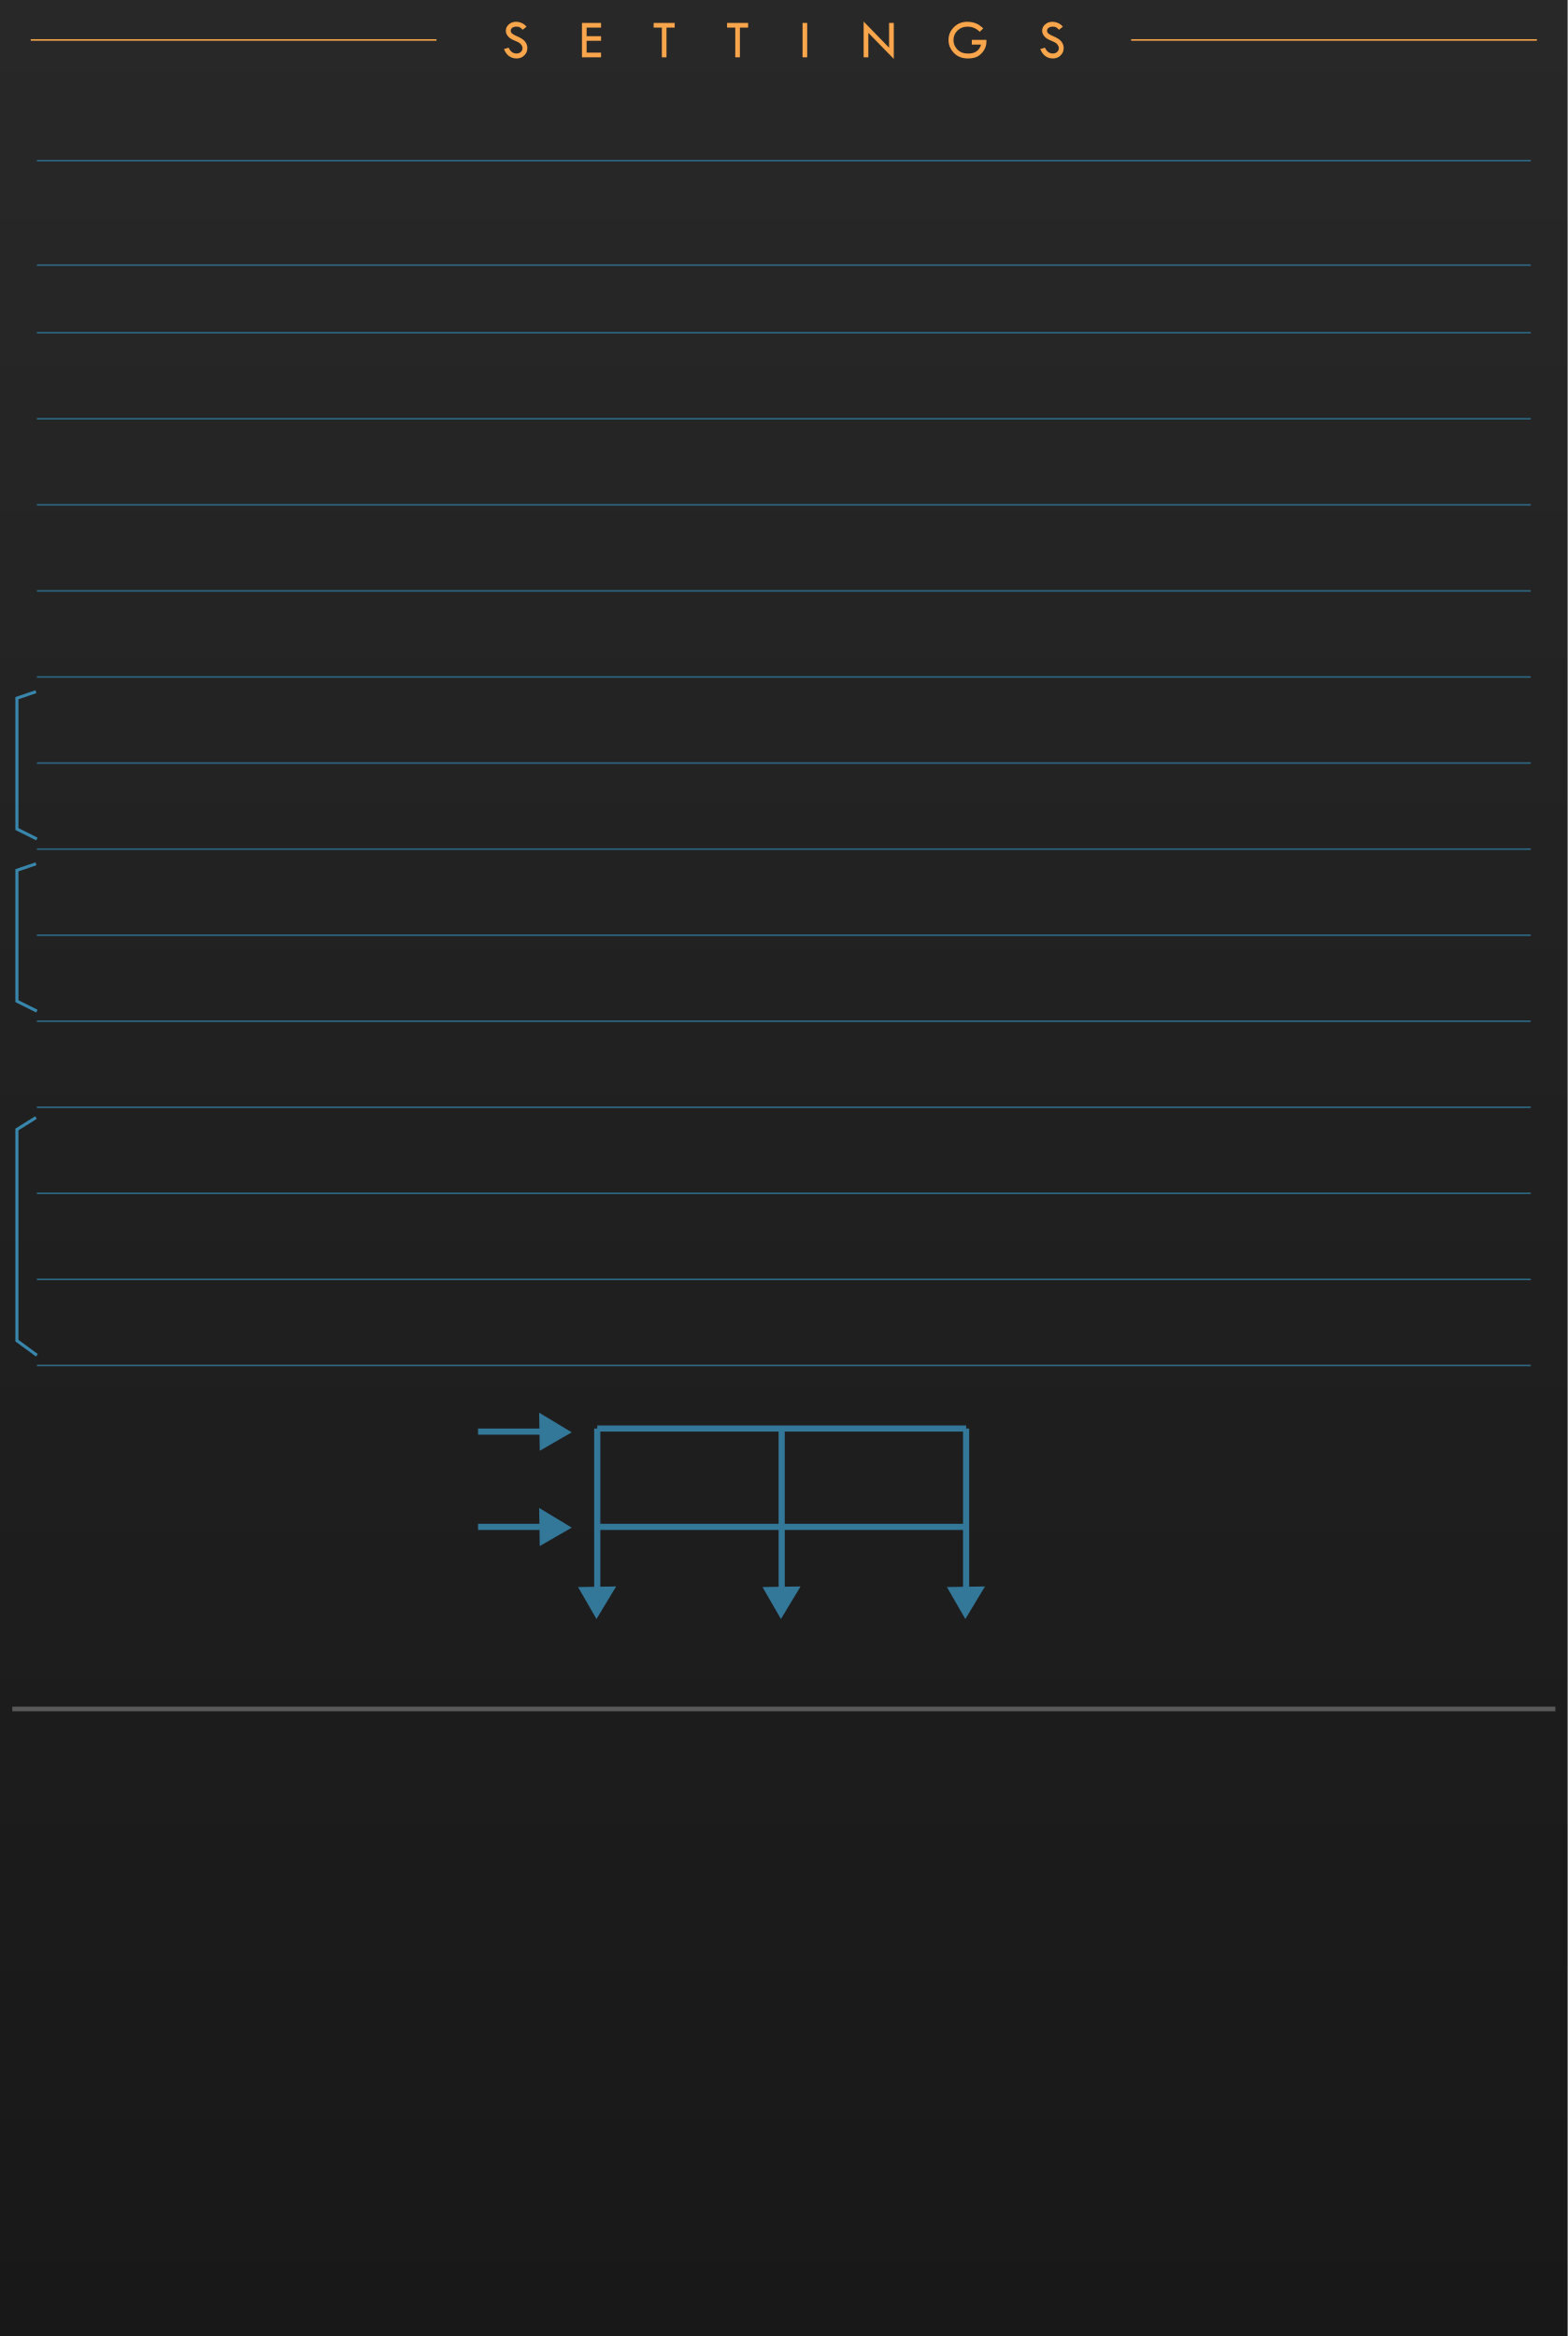
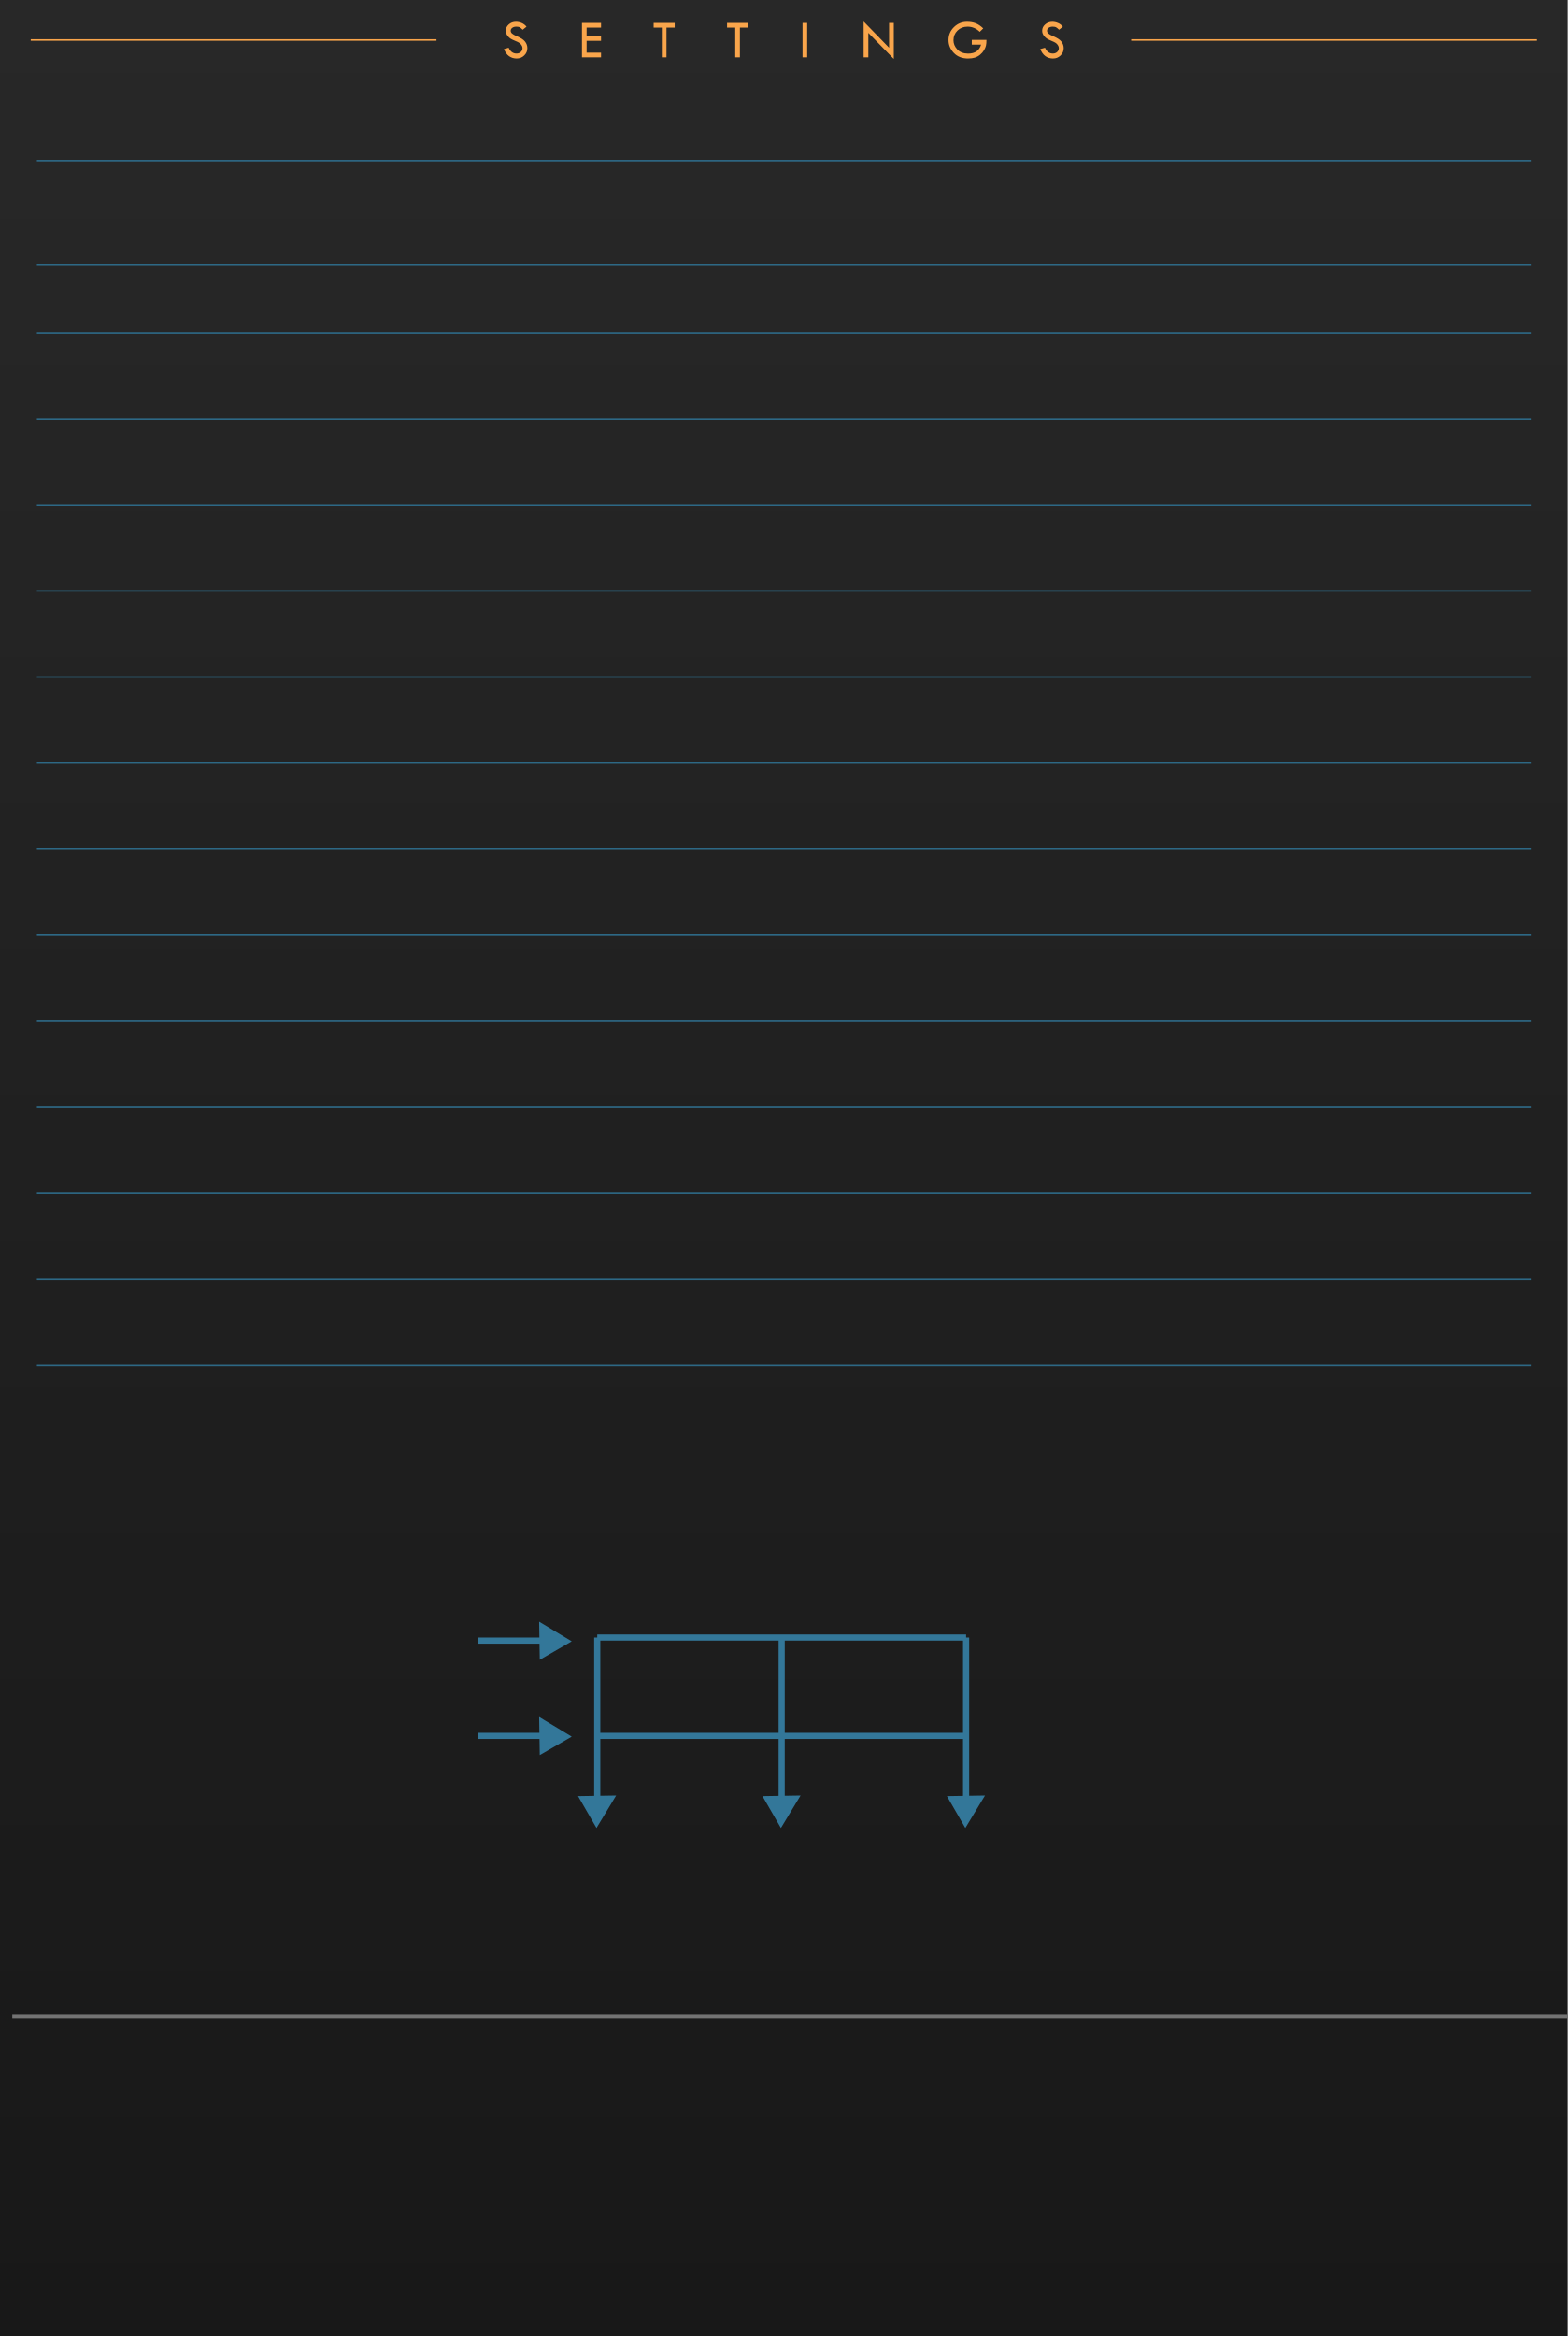
<svg xmlns="http://www.w3.org/2000/svg" width="255" height="380" viewBox="0 0 255 380" version="1.1">
  <defs>
    <linearGradient id="gpanel" x1="0" y1="0" x2="0" y2="380" gradientUnits="userSpaceOnUse">
      <stop offset="0" stop-color="#282828" />
      <stop offset="1" stop-color="#181818" />
    </linearGradient>
  </defs>
  <g>
    <rect id="g-panel" fill="url(#gpanel)" x="0" y="0" width="255" height="380" />
    <g id="setting-grid" fill="none" stroke="#2d6885" stroke-width="0.25">
-       <path id="h1--sgl" fill="none" stroke="#2d6885" stroke-width="0.25" d="M 6,26.125 H 249 M 6,43.125 H 249 M 6,54.125 H 249 M 6,68.125 H 249 M 6,82.125 H 249 M 6,96.125 H 249 M 6,110.125 H 249 M 6,124.125 H 249 M 6,138.125 H 249 M 6,152.125 H 249 M 6,166.125 H 249 M 6,180.125 H 249 M 6,194.125 H 249 M 6,208.125 H 249 M 6,222.125 H 249" />
+       <path id="h1--sgl" fill="none" stroke="#2d6885" stroke-width="0.25" d="         M 6,26.125 H 249         M 6,43.125 H 249         M 6,54.125 H 249         M 6,68.125 H 249         M 6,82.125 H 249         M 6,96.125 H 249         M 6,110.125 H 249         M 6,124.125 H 249         M 6,138.125 H 249         M 6,152.125 H 249         M 6,166.125 H 249         M 6,180.125 H 249         M 6,194.125 H 249         M 6,208.125 H 249         M 6,222.125 H 249" />
    </g>
    <path id="SETTINGS--title" fill="#f9a54b" d="M 85.646,4.344 85.027,4.84 Q 84.781,4.585 84.578,4.462 84.381,4.335 84.003,4.335 q -0.413,0 -0.672,0.189 -0.255,0.185 -0.255,0.479 0,0.255 0.224,0.453 0.224,0.193 0.765,0.426 0.541,0.229 0.839,0.431 0.303,0.198 0.497,0.439 0.193,0.242 0.286,0.51 0.097,0.268 0.097,0.567 0,0.699 -0.51,1.191 -0.505,0.492 -1.226,0.492 -0.703,0 -1.244,-0.382 -0.536,-0.387 -0.826,-1.156 l 0.765,-0.215 q 0.417,0.945 1.279,0.945 0.417,0 0.694,-0.25 0.277,-0.25 0.277,-0.633 0,-0.229 -0.145,-0.457 Q 84.701,7.13 84.486,6.98 84.271,6.831 83.796,6.642 83.326,6.449 83.071,6.291 82.821,6.128 82.636,5.908 82.451,5.684 82.364,5.464 q -0.084,-0.22 -0.084,-0.47 0,-0.602 0.483,-1.024 0.483,-0.426 1.173,-0.426 0.457,0 0.927,0.198 0.47,0.198 0.782,0.602 z m 9.02,-0.62 h 3.103 v 0.765 h -2.347 v 1.397 h 2.347 v 0.756 h -2.347 v 1.925 h 2.347 v 0.756 h -3.103 z m 11.661,0 h 3.423 v 0.765 h -1.336 v 4.834 h -0.756 V 4.489 h -1.332 z m 11.942,0 h 3.423 v 0.765 h -1.336 v 4.834 h -0.756 V 4.489 h -1.332 z m 12.276,0 h 0.756 v 5.599 h -0.756 z M 140.482,3.5 144.622,7.758 V 3.724 h 0.765 v 5.858 l -4.14,-4.236 v 3.977 h -0.765 z m 19.457,1.116 -0.567,0.558 q -0.857,-0.839 -1.982,-0.839 -0.984,0 -1.639,0.633 -0.655,0.633 -0.655,1.582 0,0.831 0.633,1.499 0.637,0.664 1.753,0.664 1.674,0 2.105,-1.459 h -1.512 V 6.488 h 2.386 q 0,0.576 -0.079,0.918 -0.075,0.343 -0.316,0.756 -0.242,0.413 -0.646,0.743 -0.4,0.325 -0.861,0.466 -0.457,0.141 -1.094,0.141 -1.45,0 -2.316,-0.91 -0.861,-0.914 -0.861,-2.087 0,-1.235 0.883,-2.101 0.883,-0.87 2.14,-0.87 0.747,0 1.362,0.229 0.62,0.224 1.266,0.844 z M 172.887,4.344 172.267,4.84 q -0.246,-0.255 -0.448,-0.378 -0.198,-0.127 -0.576,-0.127 -0.413,0 -0.672,0.189 -0.255,0.185 -0.255,0.479 0,0.255 0.224,0.453 0.224,0.193 0.765,0.426 0.541,0.229 0.839,0.431 0.303,0.198 0.497,0.439 0.193,0.242 0.286,0.51 0.097,0.268 0.097,0.567 0,0.699 -0.51,1.191 -0.505,0.492 -1.226,0.492 -0.703,0 -1.244,-0.382 -0.536,-0.387 -0.826,-1.156 l 0.765,-0.215 q 0.417,0.945 1.279,0.945 0.417,0 0.694,-0.25 0.277,-0.25 0.277,-0.633 0,-0.229 -0.145,-0.457 -0.145,-0.233 -0.36,-0.382 -0.215,-0.149 -0.69,-0.338 -0.47,-0.193 -0.725,-0.352 -0.25,-0.163 -0.435,-0.382 -0.185,-0.224 -0.272,-0.444 -0.084,-0.22 -0.084,-0.47 0,-0.602 0.483,-1.024 0.483,-0.426 1.173,-0.426 0.457,0 0.927,0.198 0.47,0.198 0.782,0.602 z" />
-     <path id="f--div" fill="none" stroke="#595959" stroke-width="0.75" d="M 2,278 H 253" />
+     <path id="o--div" fill="none" stroke="#737373" stroke-width="0.75" d="M 2,328 h 253" />
    <path id="th" fill="none" stroke="#f9a54b" stroke-width=".25" d="M 5,6.5 h 66 M 250,6.5 h -66" />
-     <path id="mono--bracket" fill="none" stroke="#3986ac" stroke-width="0.5" d="M 5.85,112.514 2.75,113.573 v 21.288 L 6,136.483" />
-     <path id="oct--bracket" fill="none" stroke="#3986ac" stroke-width="0.5" d="M 5.85,140.514 2.75,141.573 v 21.288 L 6,164.483" />
-     <path id="round--bracket" fill="none" stroke="#3986ac" stroke-width="0.5" d="M 5.85,181.795 2.75,183.734 v 34.347 l 3.25,2.387" />
-     <g id="flag" opacity="0" transform="translate(215.6704,-2.999663)">
-       <g id="g191" transform="translate(-8.161282,3.588629)">
-         <path style="fill:#f9d406;fill-opacity:1;stroke:none;stroke-width:1px;stroke-linecap:butt;stroke-linejoin:miter;stroke-opacity:1" d="m 27.697,11.526 h -7 l 7,5.573 z" />
-         <rect id="rect141" x="16.072" y="11.901" width="11.25" height="11.25" style="fill:none;fill-opacity:1;stroke:#a6a6a6;stroke-width:0.75;stroke-linejoin:round;stroke-dasharray:none;stroke-opacity:1;paint-order:fill markers stroke" />
+     <g id="Routing" transform="translate(0, 34)">
+       <path id="line--rte" fill="none" stroke="#337799" stroke-width="1" d="M 77.76,248.38 H 89.5 M 77.76,232.88 H 89.5 M 97.15,232.38 v 27.5 M 157.15,232.38 v 27.5          M 127.15,232.38 v 27.5          M 97.15,248.38 h 60          M 97.15,232.38 h 60" />
+       <path id="h--rteh" fill="#337799" d="M 87.7,229.8 l 0.1,6.2 5.2,-3 z M 87.7,245.3 l 0.1,6.2 5.2,-3 z M 100.226,258.067 l -6.2,0.1 3,5.2 z            M 130.226,258.067 l -6.2,0.1 3,5.2 z            M 160.226,258.067 l -6.2,0.1 3,5.2 z" />
+     </g>
+     <g id="flag" opacity="0" transform="translate(215.7,-3)">
+       <g id="click" transform="translate(-8,3.6)">
+         <path fill="#f9d406" d="m 27.697,11.526 h -7 l 7,5.573 z" />
+         <rect id="check" x="16" y="12" width="11.25" height="11.25" style="fill:none;fill-opacity:1;stroke:#a6a6a6;stroke-width:0.75;stroke-linejoin:round;stroke-dasharray:none;stroke-opacity:1;paint-order:fill markers stroke" />
      </g>
      <path id="vert" d="m 33.205,17.414 -0.013,219.192 -12.068,-0.002 0.008,-219.19 z" style="display:inline;fill:none;stroke:#2d6885;stroke-width:0.25;stroke-linecap:butt;stroke-linejoin:miter;stroke-dasharray:none;stroke-opacity:1" />
    </g>
-     <g id="Routing">
-       <path id="line--rte" fill="none" stroke="#337799" stroke-width="1" d="M 77.76,248.38 H 89.5 M 77.76,232.88 H 89.5 M 97.15,232.38 v 27.5 M 157.15,232.38 v 27.5          M 127.15,232.38 v 27.5          M 97.15,248.38 h 60          M 97.15,232.38 h 60" />
-       <path id="h--rteh" fill="#337799" d="M 87.7,229.8 l 0.1,6.2 5.2,-3 z M 87.7,245.3 l 0.1,6.2 5.2,-3 z M 100.226,258.067 l -6.2,0.1 3,5.2 z            M 130.226,258.067 l -6.2,0.1 3,5.2 z            M 160.226,258.067 l -6.2,0.1 3,5.2 z" />
-     </g>
  </g>
</svg>
